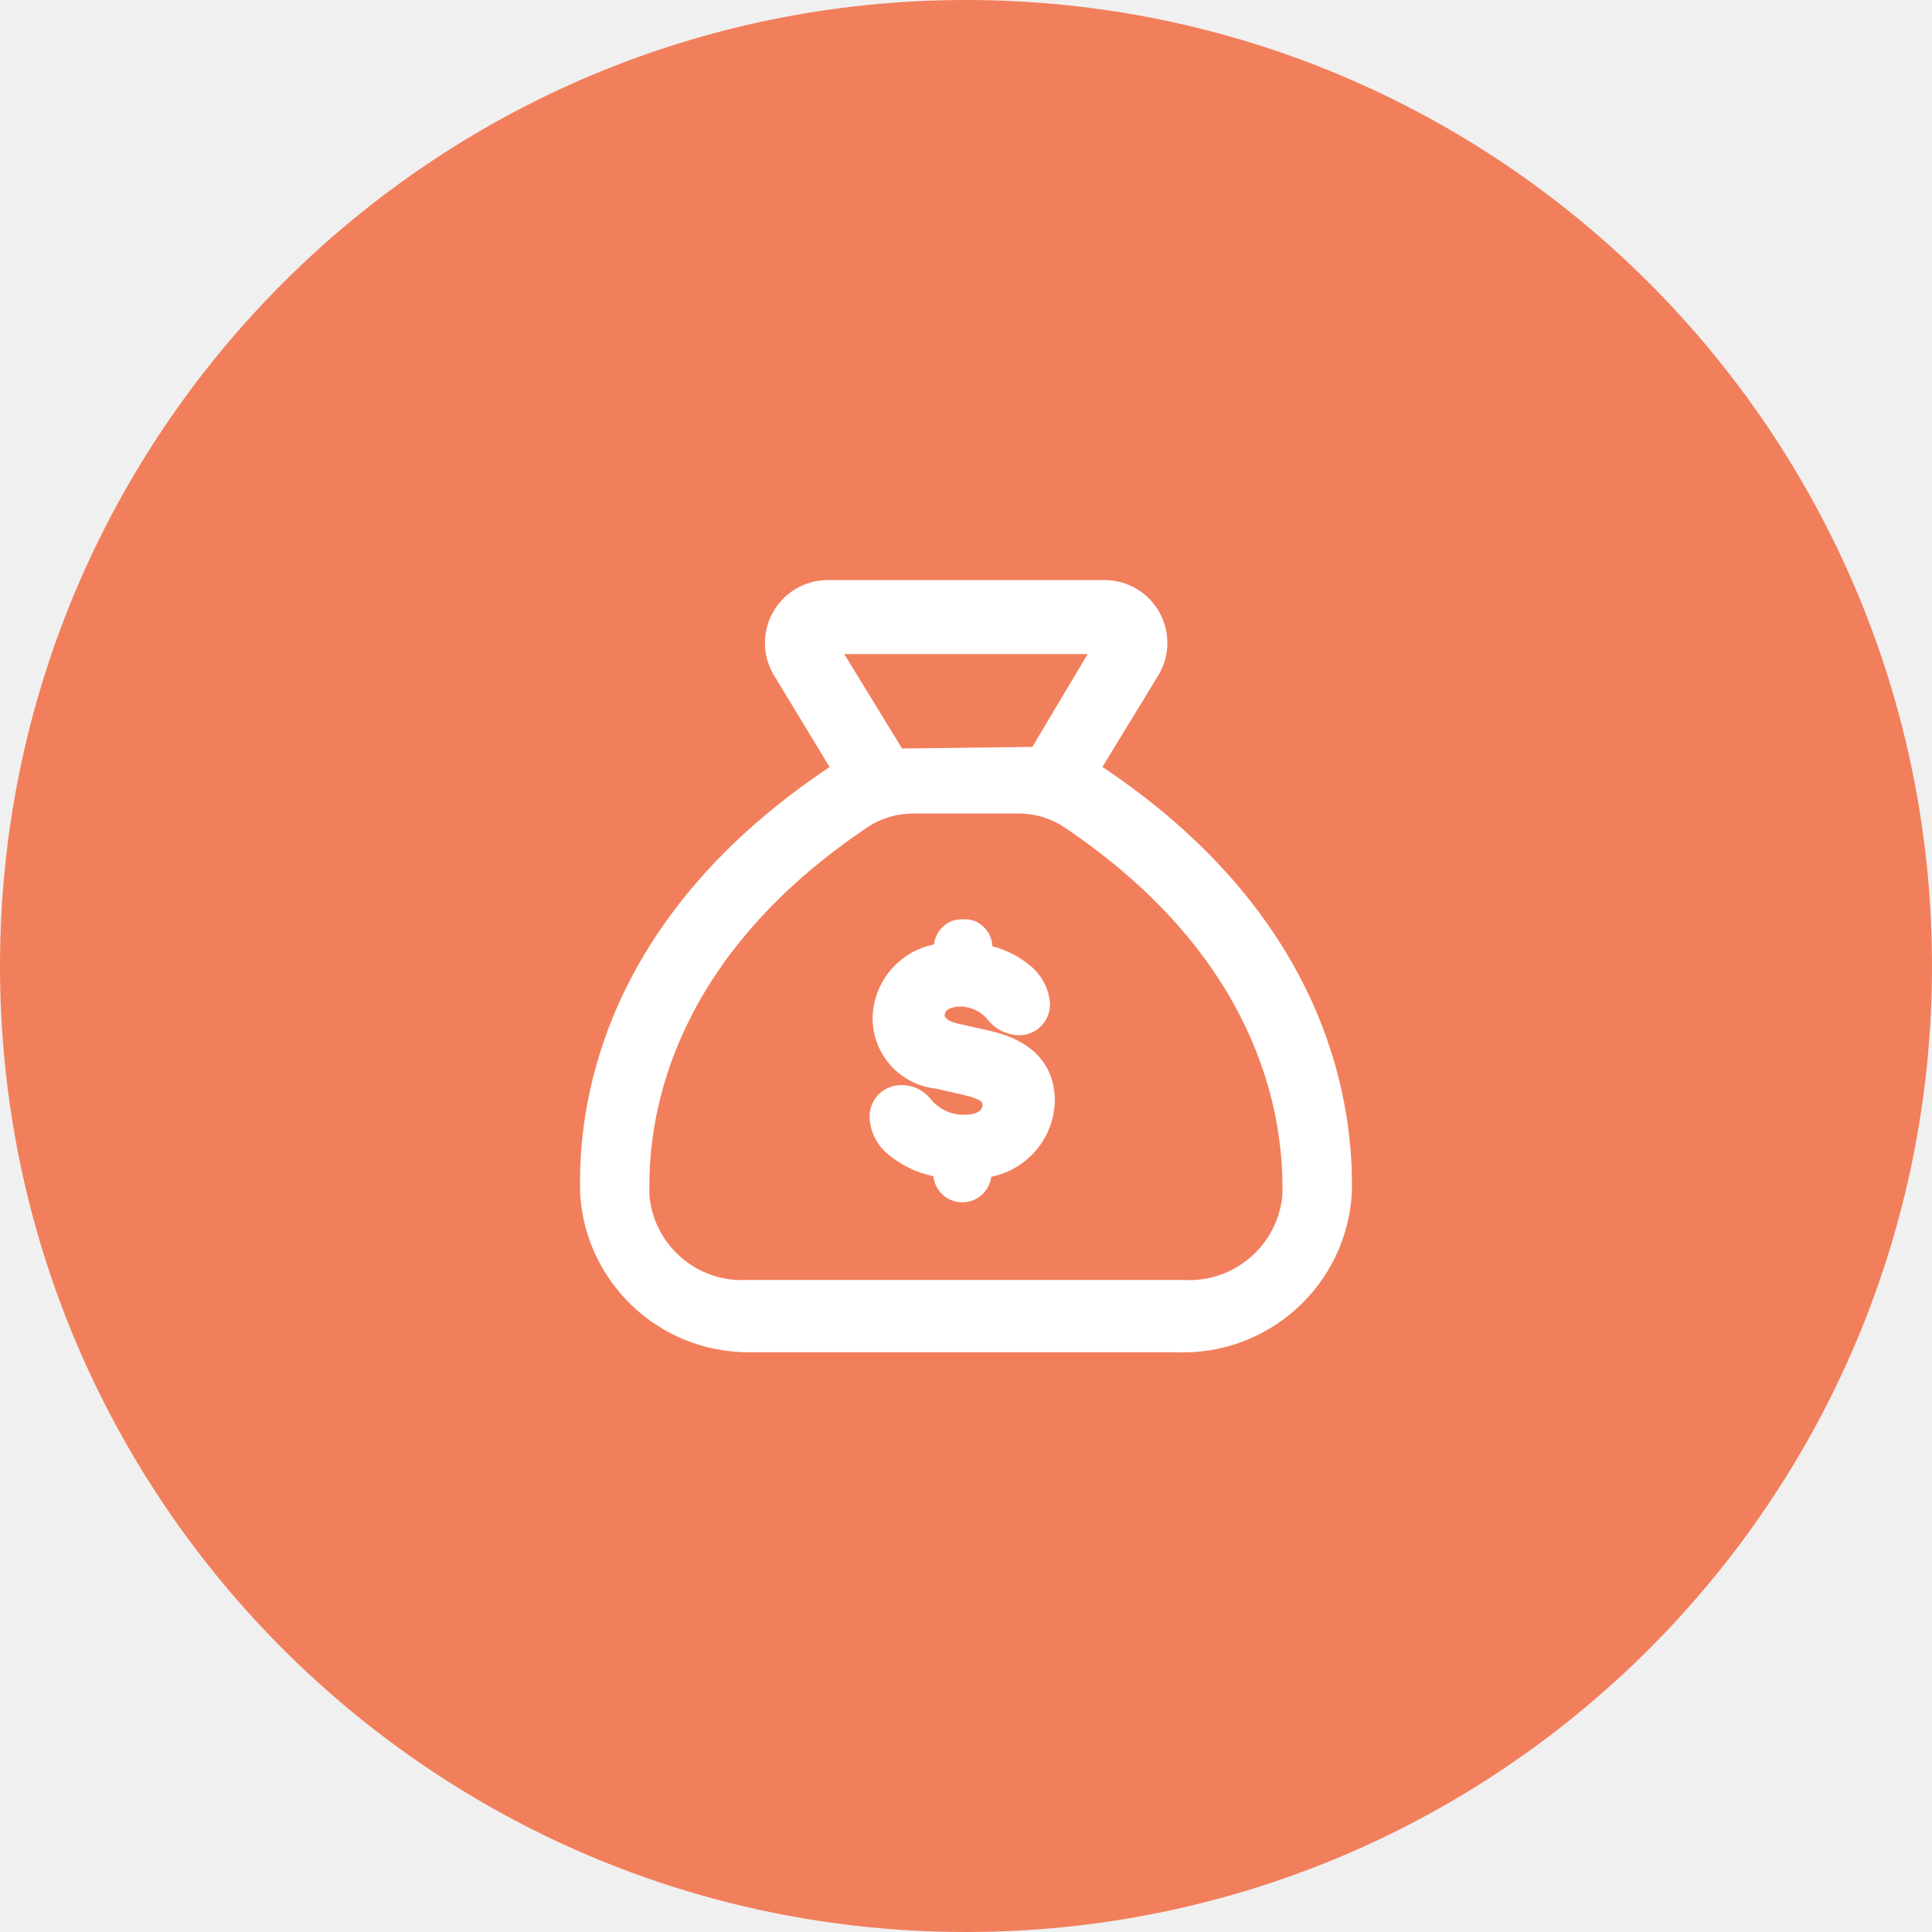
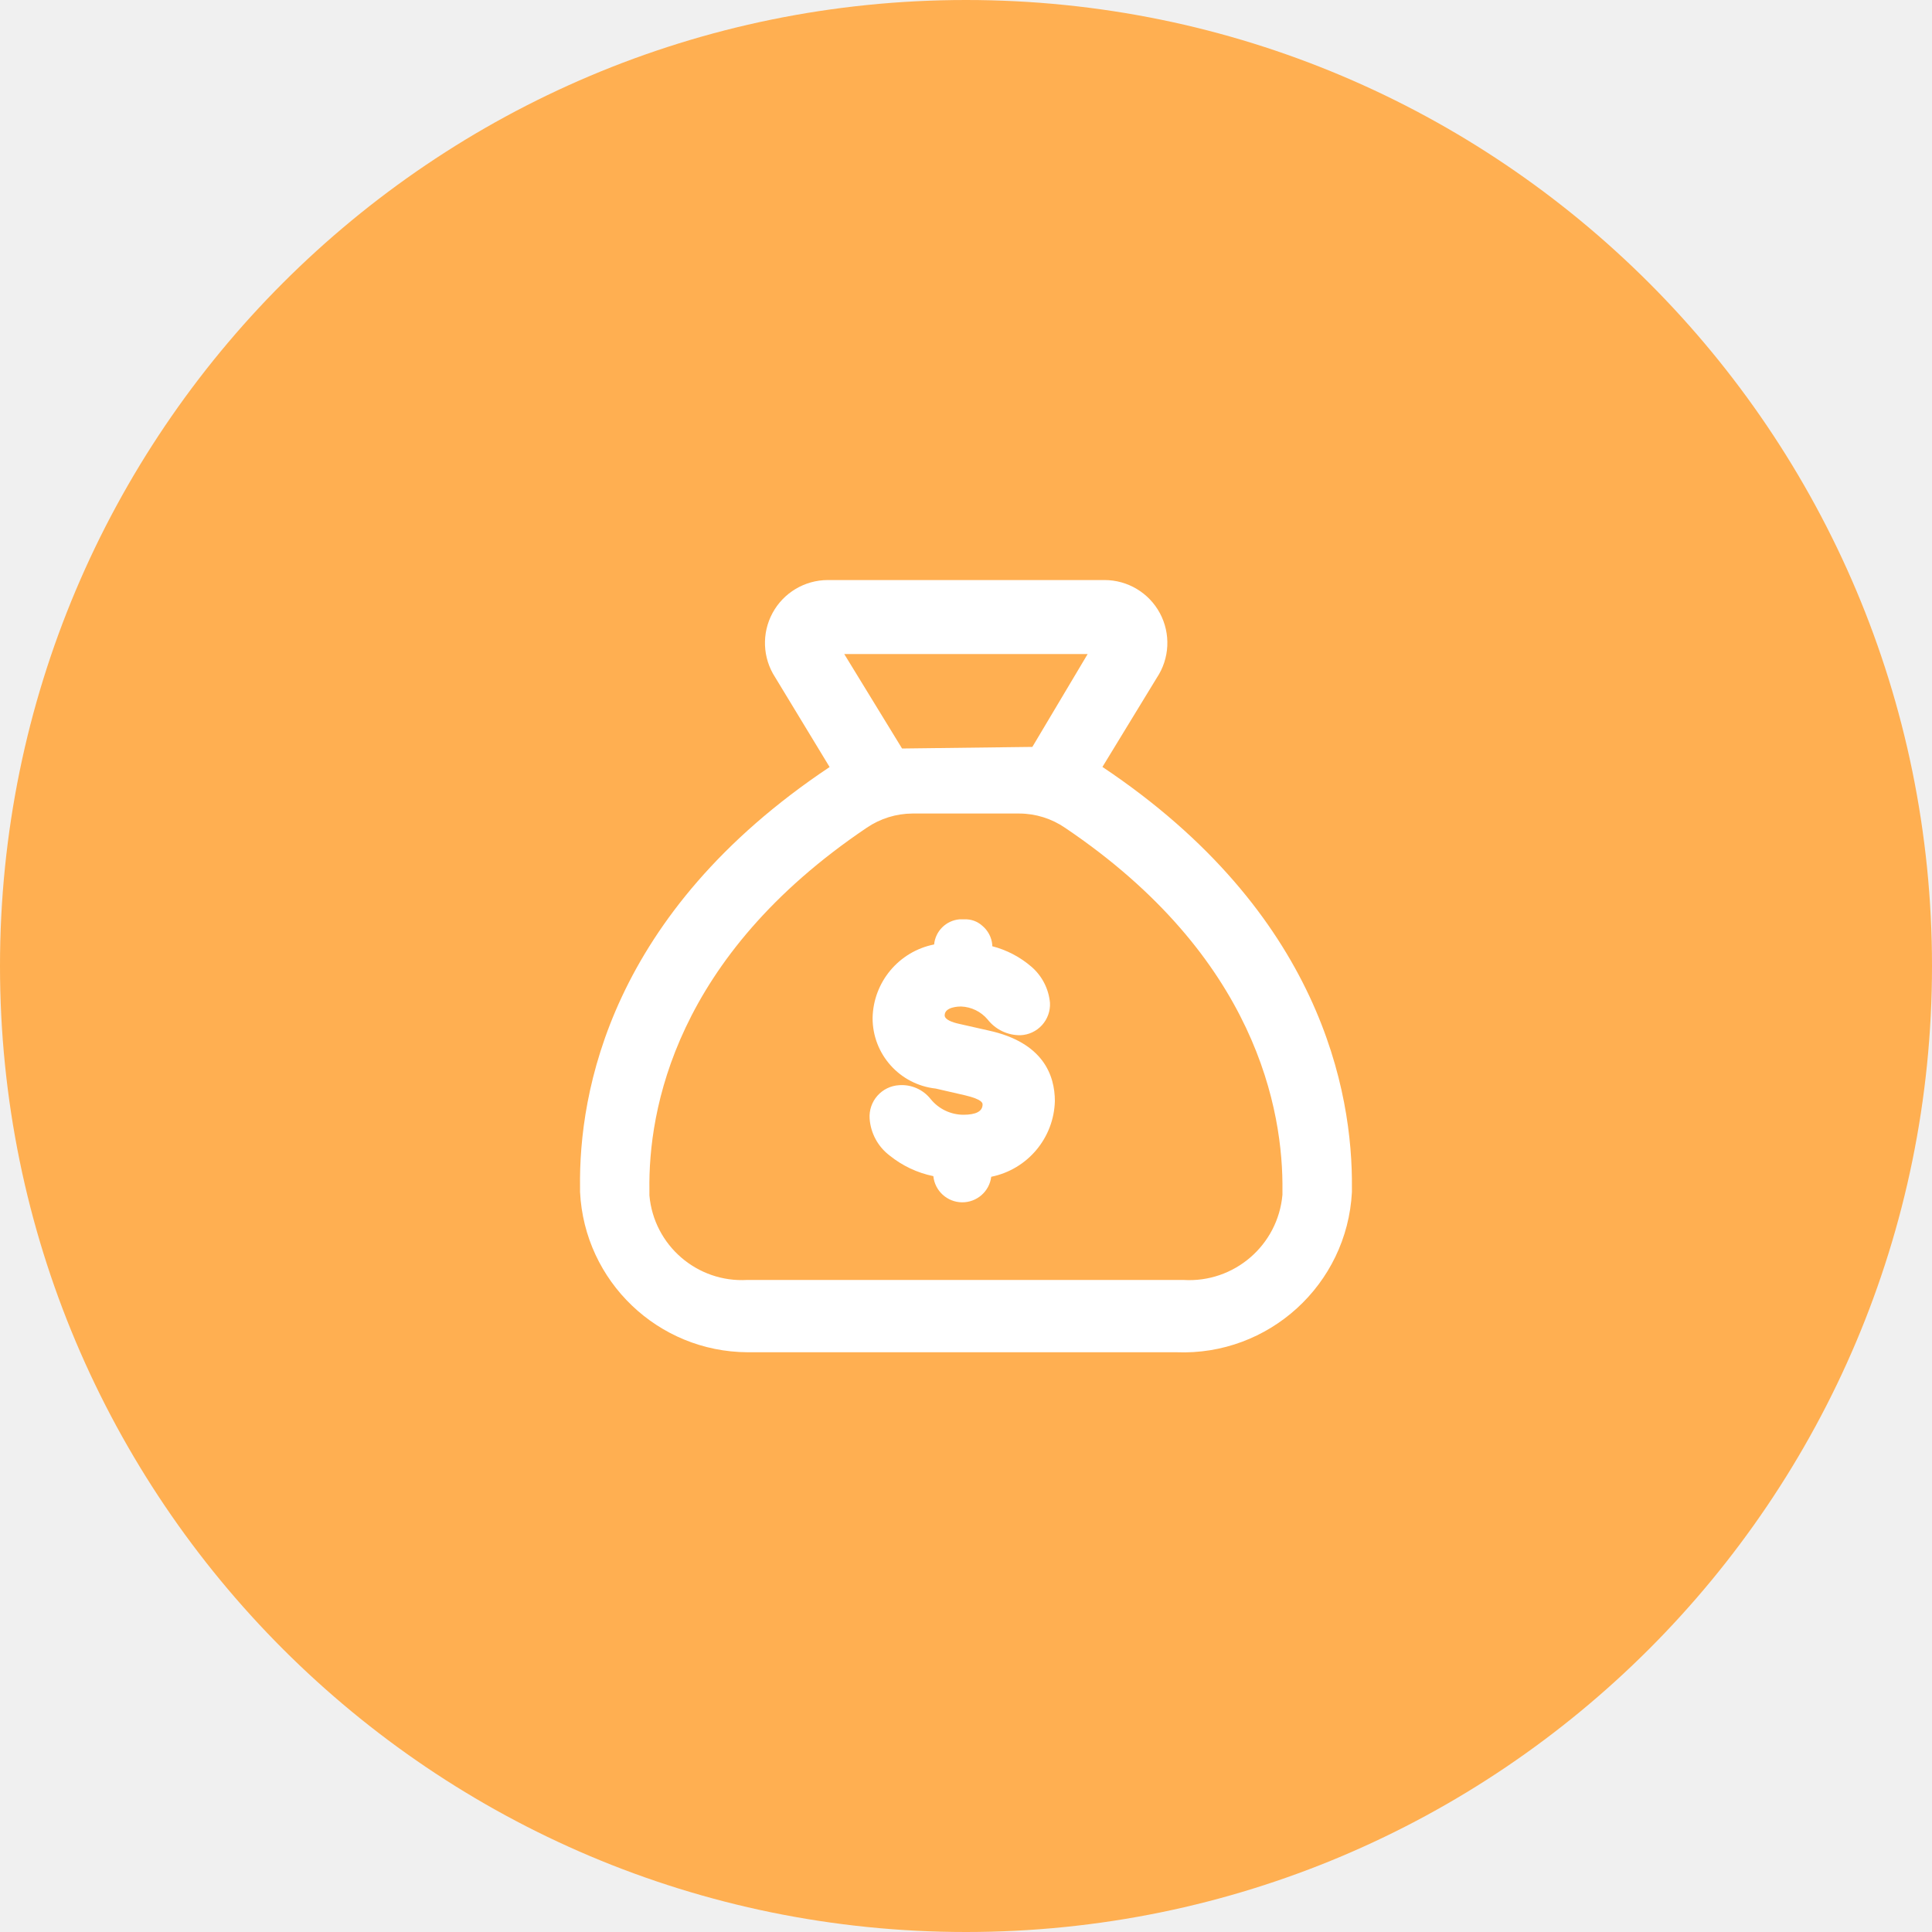
<svg xmlns="http://www.w3.org/2000/svg" width="52" height="52" viewBox="0 0 52 52">
  <defs>
-     <style>.a{fill:#f27f5c;}.b,.c{fill:#fff;}.b{stroke:#fff;opacity:0;}.d{stroke:none;}.e{fill:none;}</style>
+     <style>.a{fill:#ffaf51;}.b,.c{fill:#fff;}.b{stroke:#fff;opacity:0;}.d{stroke:none;}.e{fill:none;}</style>
  </defs>
  <circle class="a" cx="26" cy="26" r="26" />
  <g transform="translate(11 11)">
    <g class="b">
      <rect class="d" width="30" height="30" />
      <rect class="e" x="0.5" y="0.5" width="29" height="29" />
    </g>
    <g transform="translate(-914.548 -369.679)">
      <path class="c" d="M933.22,379.321l1.464-2.4a1.692,1.692,0,0,0-1.409-2.63h-7.447a1.693,1.693,0,0,0-1.418,2.615l1.467,2.418c-5.916,3.946-6.753,8.764-6.717,11.316l0,.12a4.537,4.537,0,0,0,4.508,4.315c.066,0,.134,0,.2,0h11.339a4.552,4.552,0,0,0,4.728-4.31v-.119C939.959,388.078,939.1,383.25,933.22,379.321Zm2.184,13.808H923.661a2.5,2.5,0,0,1-2.634-2.275v-.14c-.033-2.15.683-6.275,5.849-9.756a2.211,2.211,0,0,1,1.232-.383h2.872a2.194,2.194,0,0,1,1.237.386c5.153,3.475,5.876,7.613,5.848,9.776v.1A2.519,2.519,0,0,1,935.4,393.129Zm-4.07-14.347-3.507.043-1.556-2.542h6.551Z" />
      <path class="c" d="M930.158,386.416l-.8-.181c-.175-.039-.384-.11-.384-.228,0-.232.388-.238.439-.238a.984.984,0,0,1,.717.349,1.1,1.1,0,0,0,.886.424.83.83,0,0,0,.792-.873,1.455,1.455,0,0,0-.5-.971,2.609,2.609,0,0,0-1.053-.551l0-.041a.752.752,0,0,0-.271-.512.669.669,0,0,0-.475-.171l-.1,0-.039,0a.751.751,0,0,0-.68.676,2.057,2.057,0,0,0-1.656,1.979,1.906,1.906,0,0,0,1.7,1.9l.791.182c.469.111.469.213.469.246,0,.184-.175.277-.519.277h0a1.141,1.141,0,0,1-.878-.422.989.989,0,0,0-.849-.374.844.844,0,0,0-.794.9,1.369,1.369,0,0,0,.537.992,2.756,2.756,0,0,0,1.178.556.784.784,0,0,0,1.558.017,2.137,2.137,0,0,0,1.713-2.041C931.938,387.623,931.629,386.737,930.158,386.416Z" />
    </g>
  </g>
</svg>
